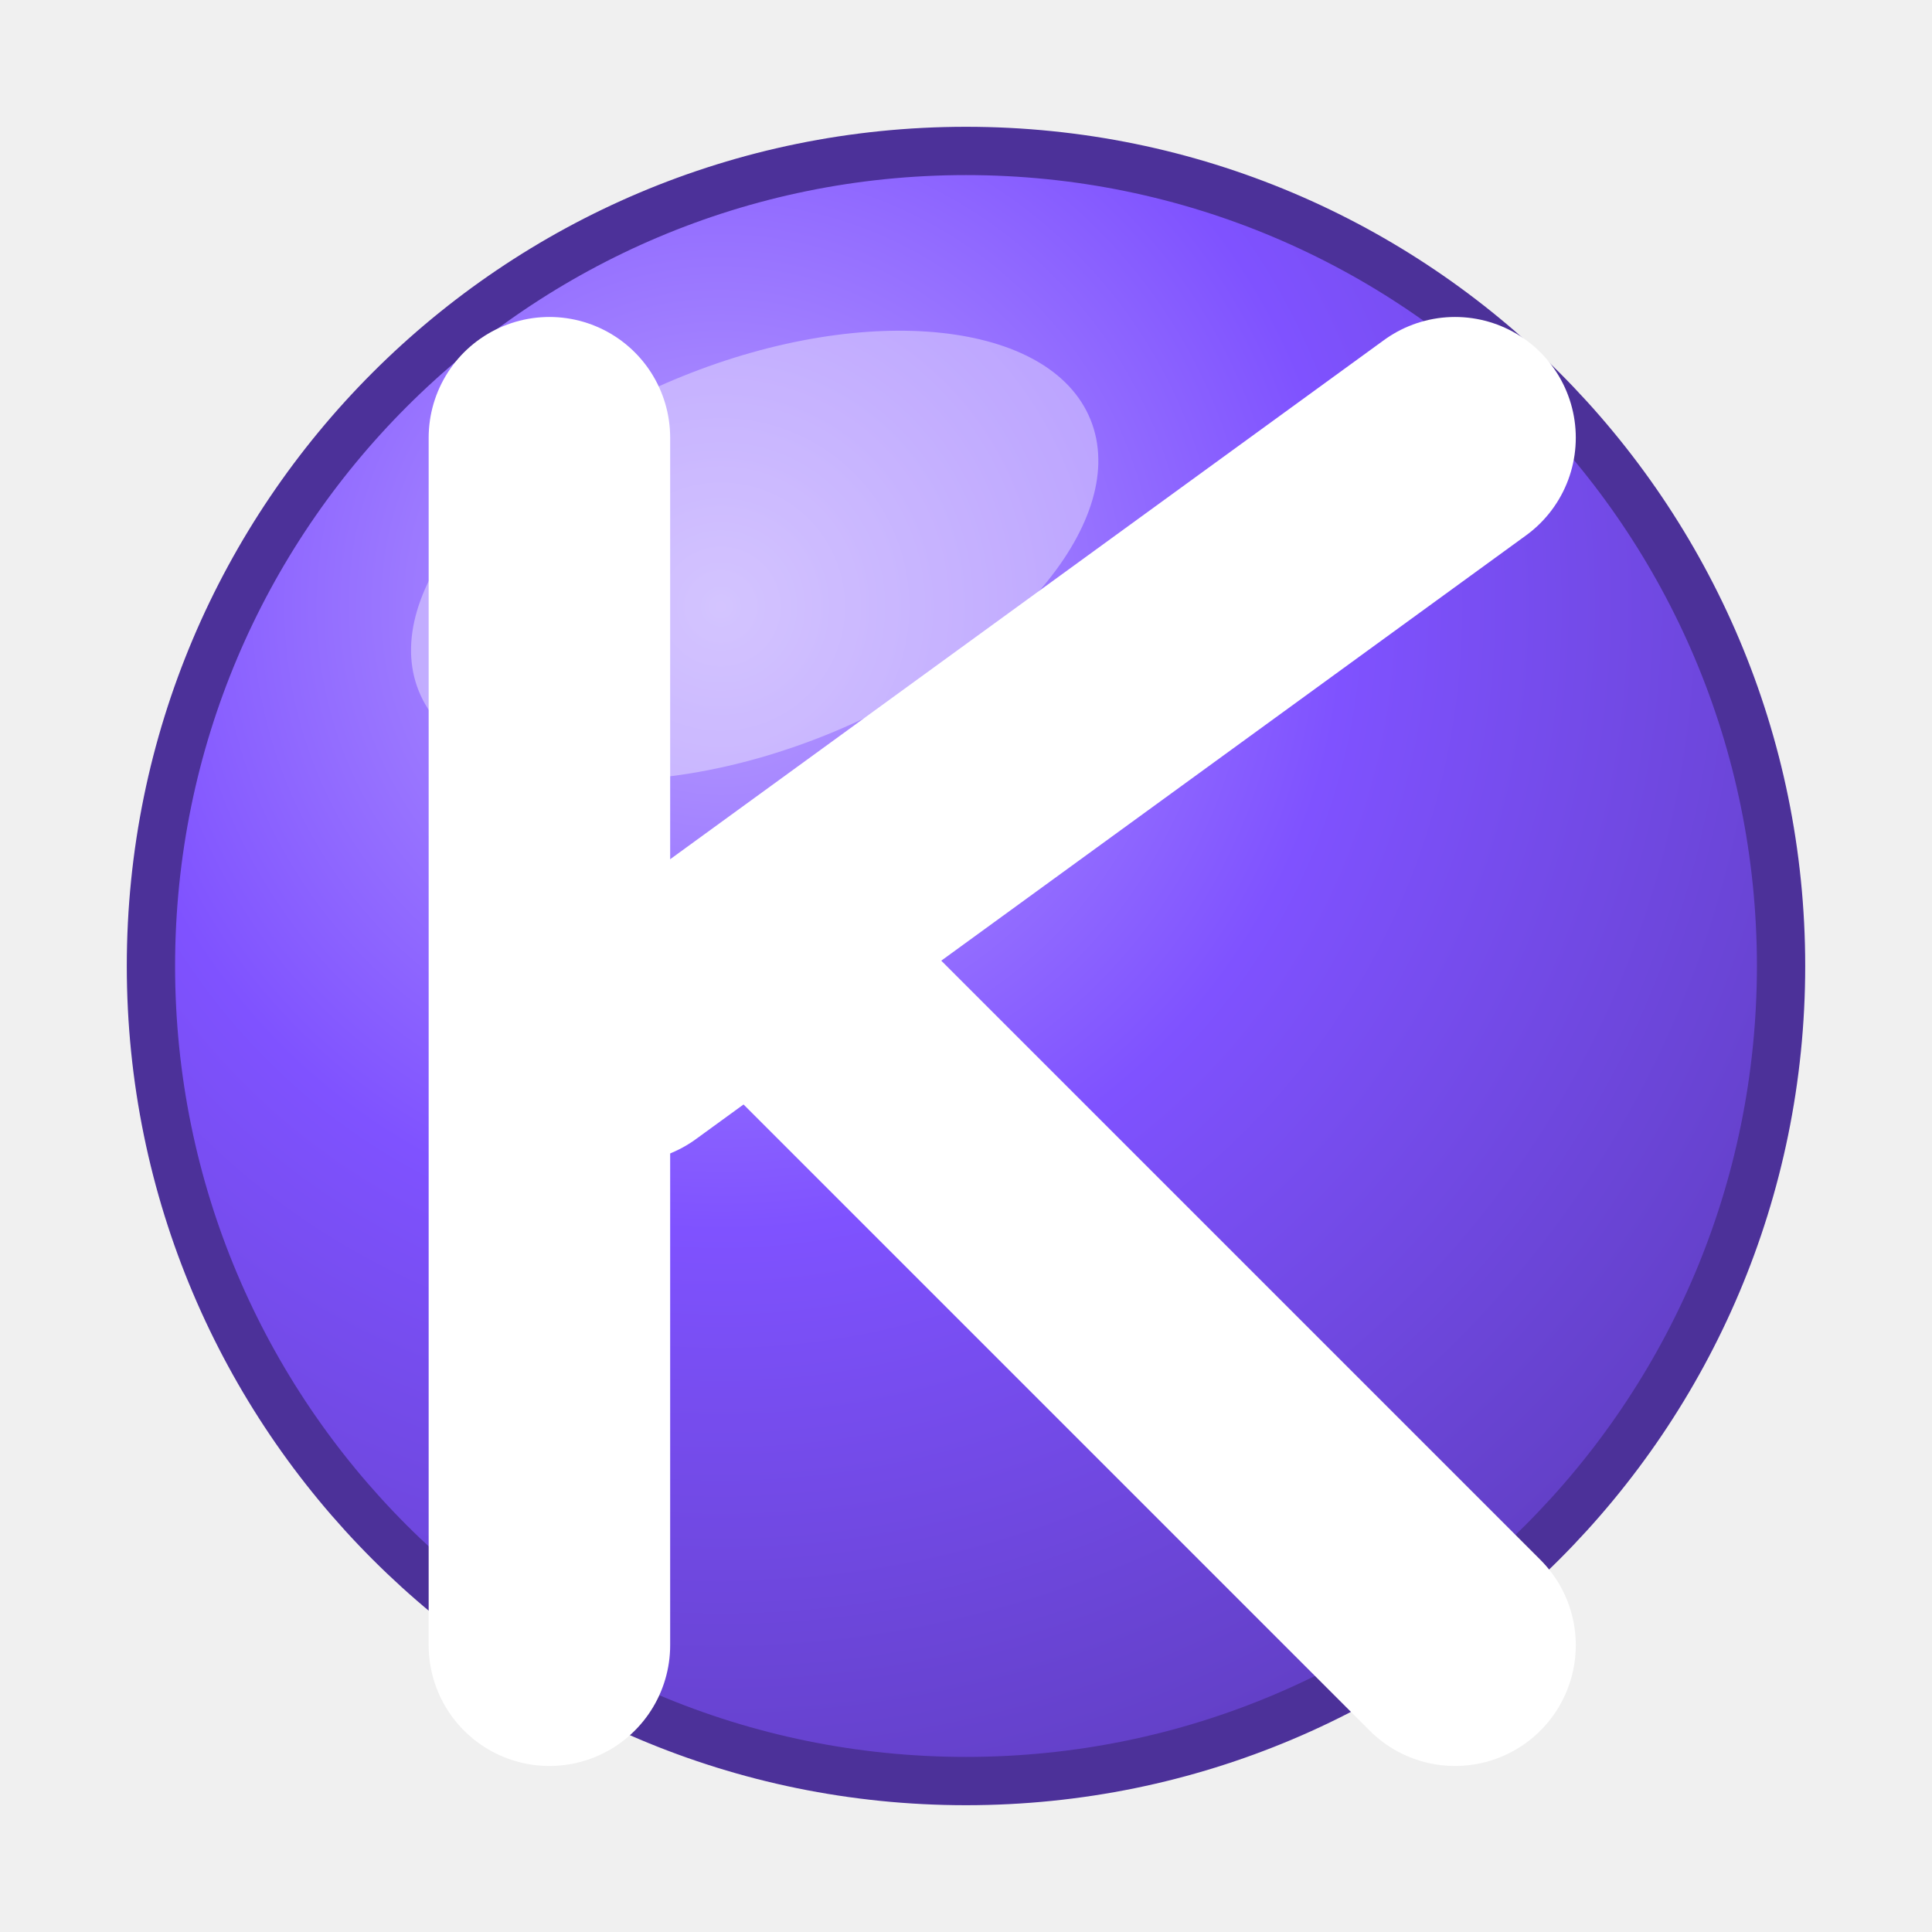
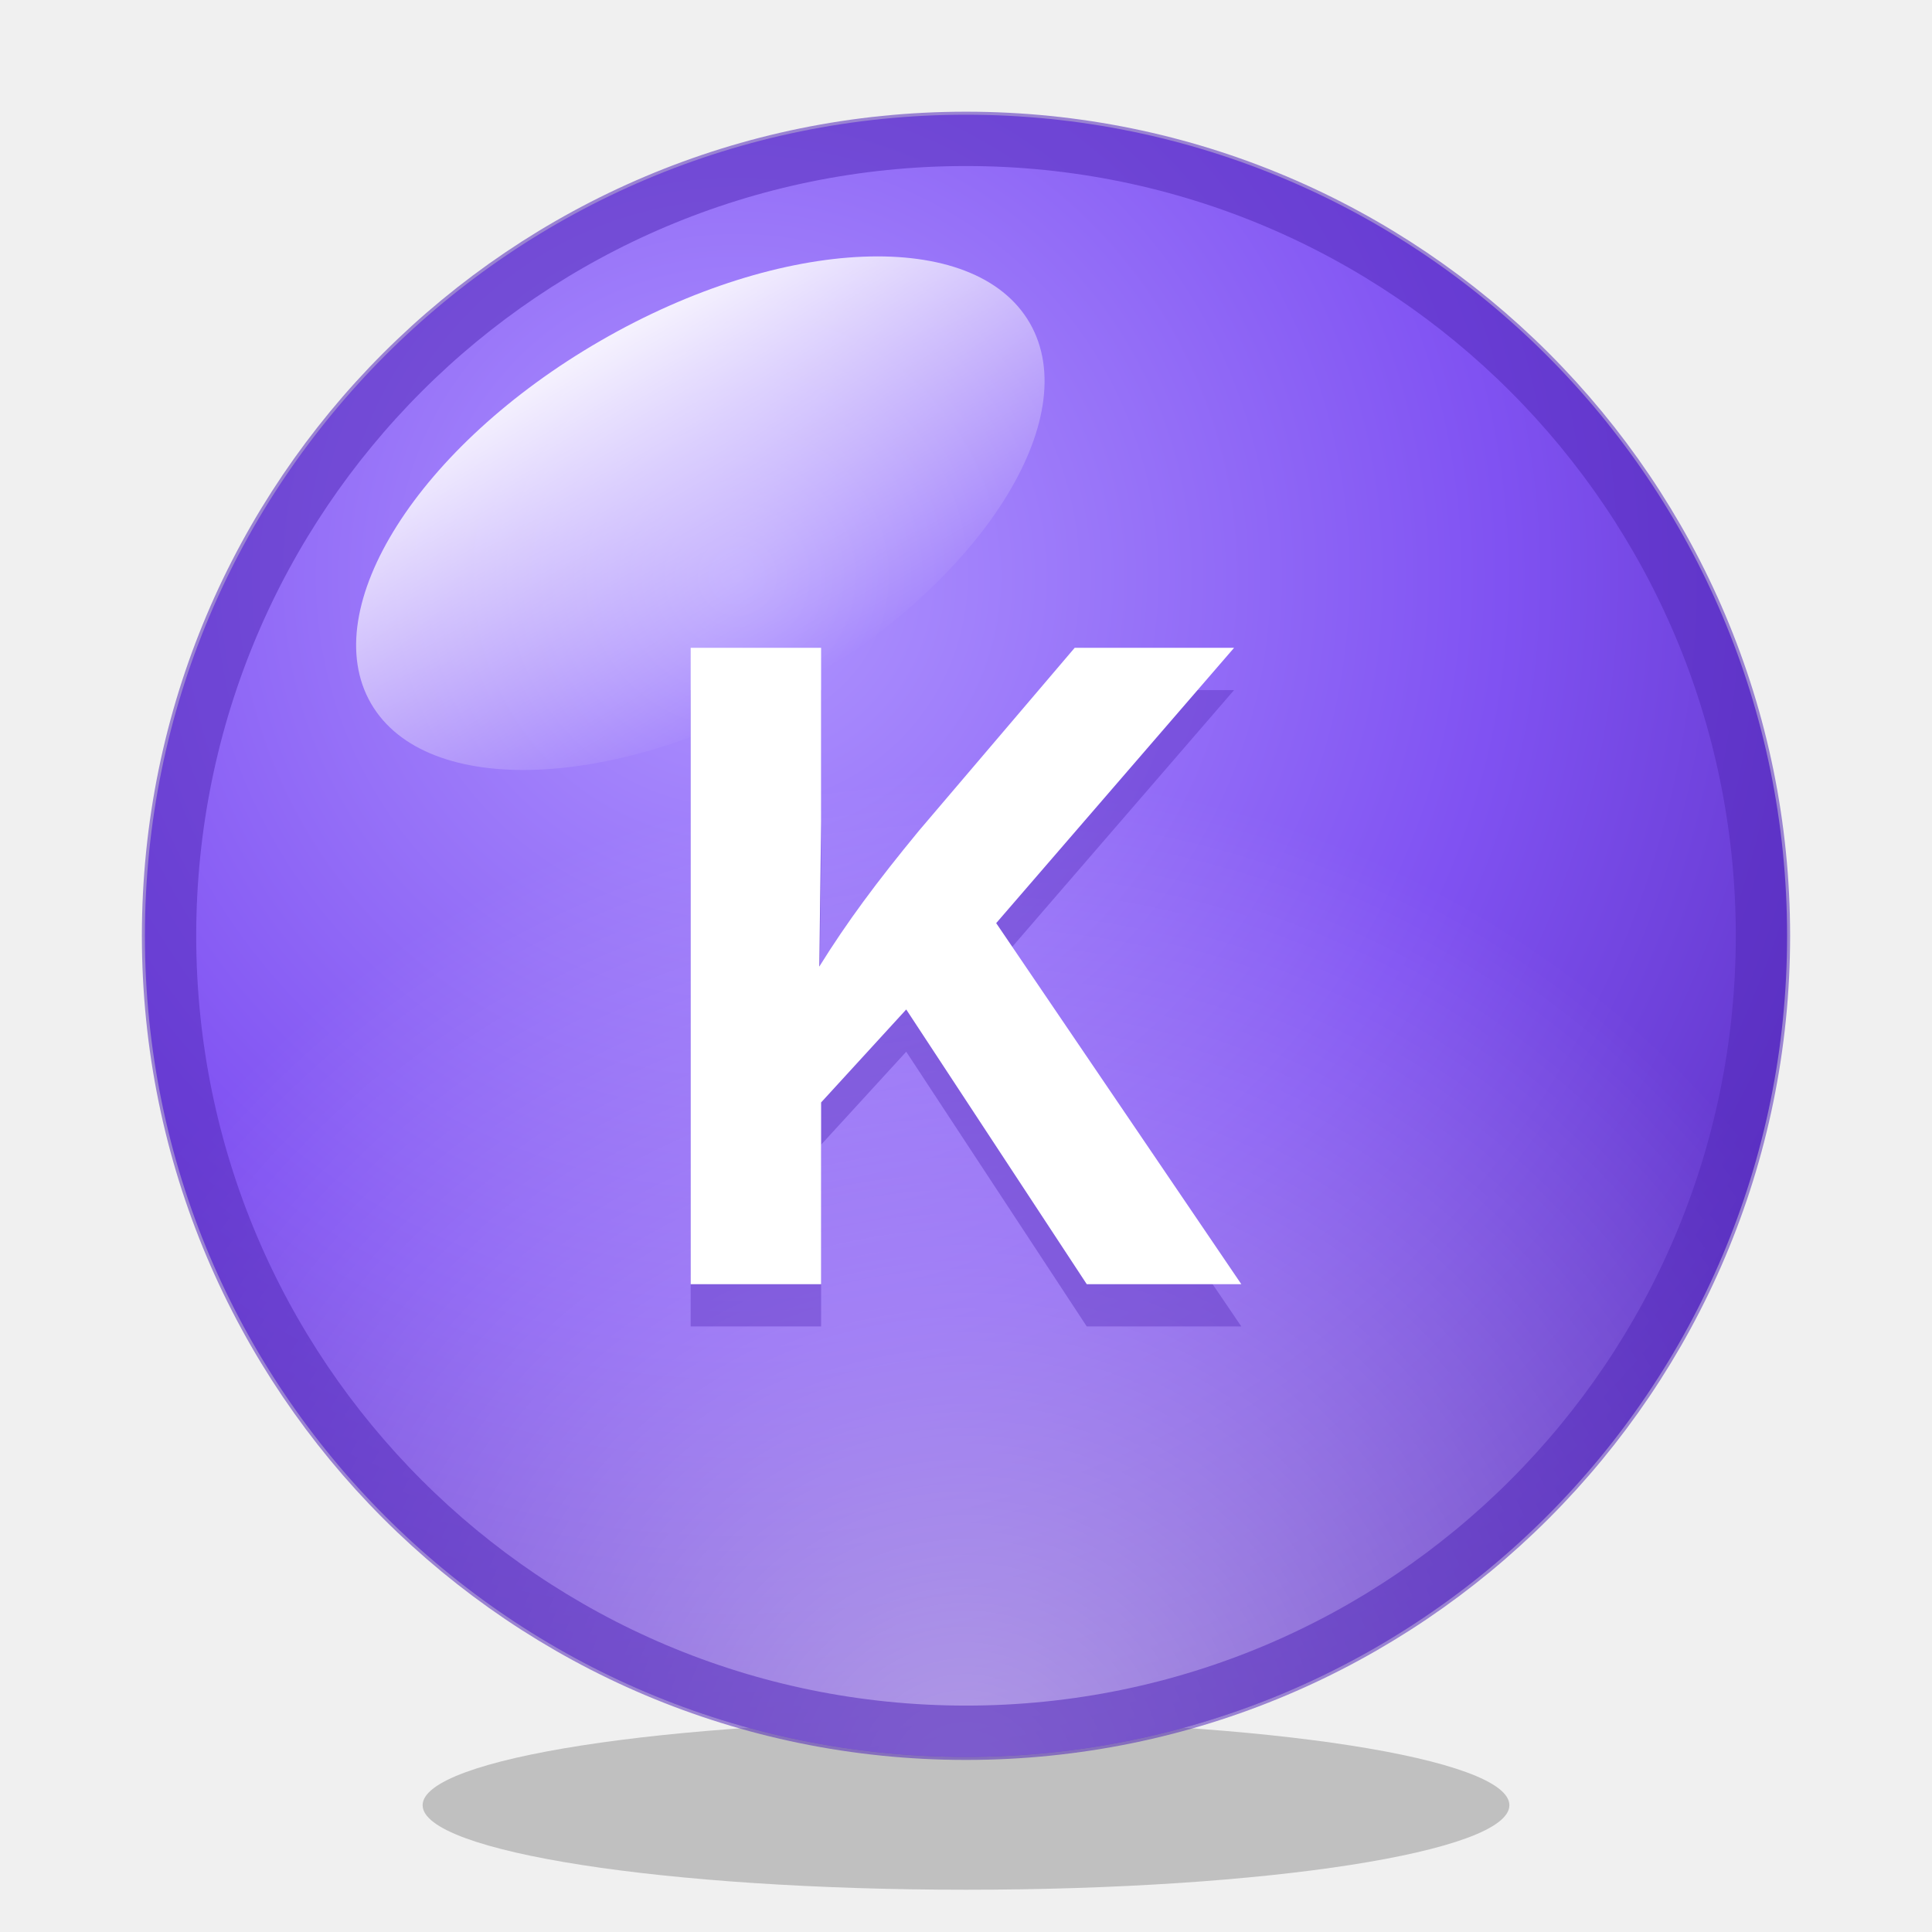
<svg xmlns="http://www.w3.org/2000/svg" width="32" height="32" viewBox="0 0 32 32">
  <defs>
-     <radialGradient id="b-kotlin" cx=".35" cy=".28" r=".85">
-       <stop offset="0" stop-color="#B9A0FF" />
-       <stop offset=".45" stop-color="#7F52FF" />
-       <stop offset="1" stop-color="#5B3BB8" />
+     <radialGradient id="b-kotlin" cx=".36" cy=".28" r=".85">
+       <stop offset="0" stop-color="#B096FF" />
+       <stop offset=".55" stop-color="#8052F2" />
+       <stop offset="1" stop-color="#552ABA" />
    </radialGradient>
+     <radialGradient id="b-kotlin-r" cx=".5" cy="1.02" r=".62">
+       <stop offset="0" stop-color="#FFFFFF" stop-opacity=".5" />
+       <stop offset="1" stop-color="#FFFFFF" stop-opacity="0" />
+     </radialGradient>
+     <linearGradient id="b-kotlin-s" x1="0" y1="0" x2="0" y2="1">
+       <stop offset="0" stop-color="#FFFFFF" stop-opacity=".9" />
+       <stop offset="1" stop-color="#FFFFFF" stop-opacity="0" />
+     </linearGradient>
  </defs>
-   <circle cx="16" cy="16" r="13.5" fill="url(#b-kotlin)" stroke="#4C3199" stroke-width=".8" />
-   <ellipse cx="12.5" cy="9.2" rx="6" ry="3.2" fill="#FFFFFF" fill-opacity=".38" transform="rotate(-22 12.5 9.2)" />
-   <g transform="translate(-3.4 -2.75) scale(1.25)" fill="#FFFFFF" stroke-linecap="round" stroke-linejoin="round">
-     <path d="M10 8v16" fill="none" stroke="#FFFFFF" stroke-width="3.2" stroke-linecap="round" />
-     <path d="M11 16 22 8" fill="none" stroke="#FFFFFF" stroke-width="3.2" stroke-linecap="round" />
-     <path d="m13 15 9 9" fill="none" stroke="#FFFFFF" stroke-width="3.2" stroke-linecap="round" />
+   <ellipse cx="16" cy="29.9" rx="9" ry="1.4" fill="#000" opacity=".2" />
+   <circle cx="16" cy="15.5" r="13.6" fill="url(#b-kotlin)" />
+   <circle cx="16" cy="15.5" r="13.6" fill="url(#b-kotlin-r)" />
+   <circle cx="16" cy="15.5" r="13.2" fill="none" stroke="#552ABA" stroke-opacity=".55" stroke-width=".9" />
+   <ellipse cx="11.6" cy="8.5" rx="6.3" ry="3.3" fill="url(#b-kotlin-s)" transform="rotate(-30 11.6 8.5)" />
+   <g transform="translate(16 16)">
+     <g transform="translate(0 .7)" opacity=".4">
+       <path fill="#552ABA" d="M-4.56 5.27H-2.4V2.26L-0.99 0.72L2 5.27H4.56L0.5 -0.71L4.44 -5.27H1.8L-0.78 -2.24C-1.48 -1.39 -1.97 -0.73 -2.43 0.01L-2.4 -2.39V-5.27H-4.56Z" />
+     </g>
+     <path fill="#FFFFFF" d="M-4.56 5.27H-2.4V2.26L-0.99 0.72L2 5.27H4.56L0.5 -0.71L4.44 -5.27H1.8L-0.78 -2.24C-1.48 -1.39 -1.97 -0.73 -2.43 0.01L-2.4 -2.39V-5.27H-4.56Z" />
  </g>
</svg>
